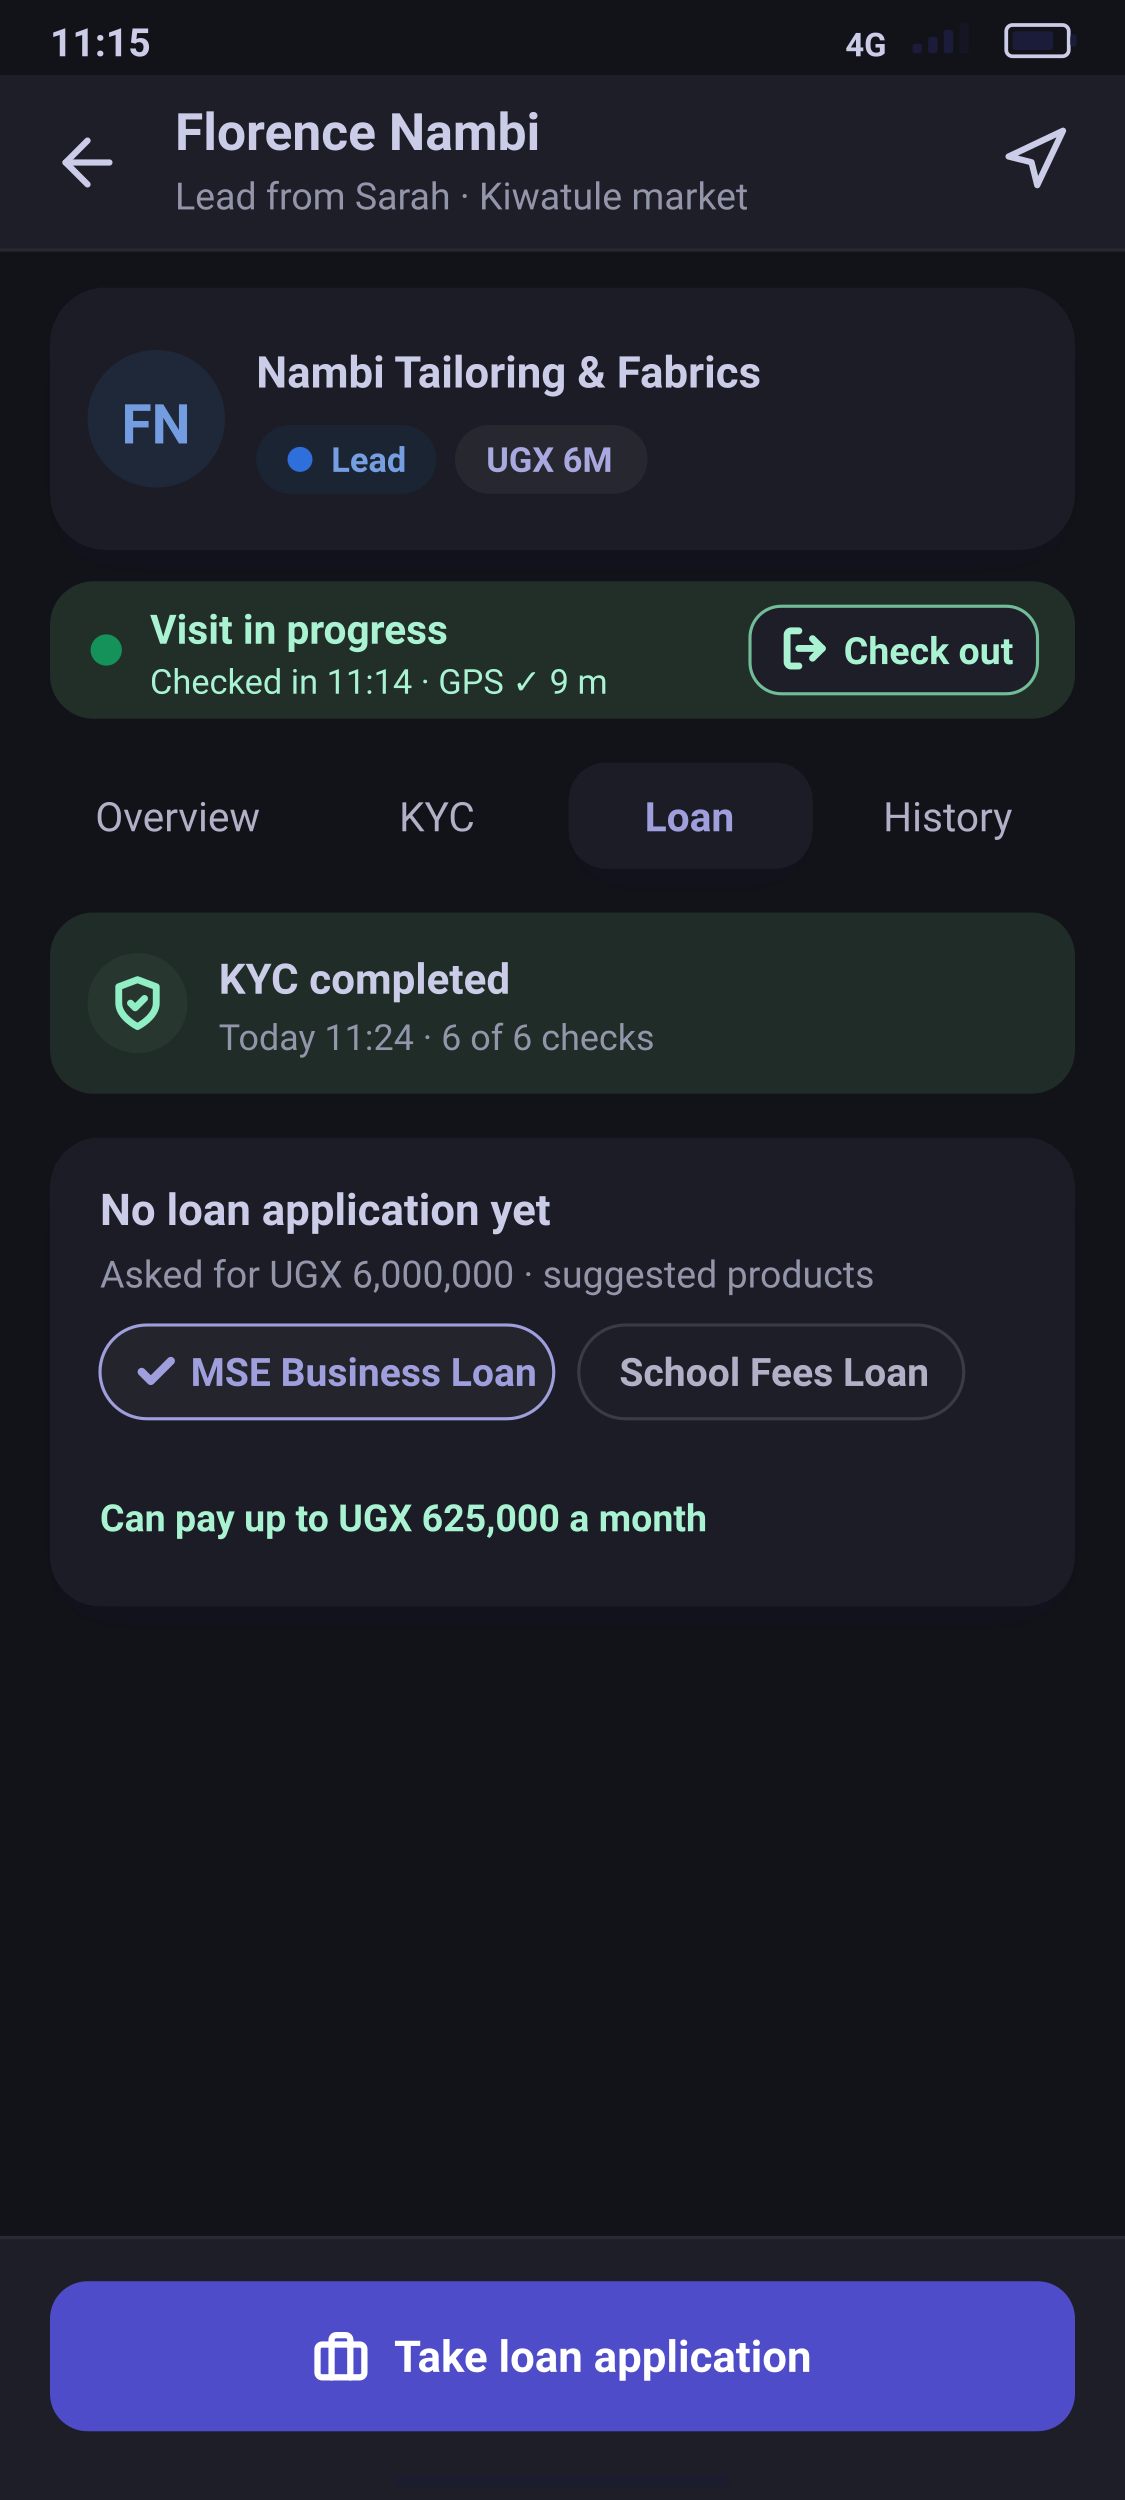
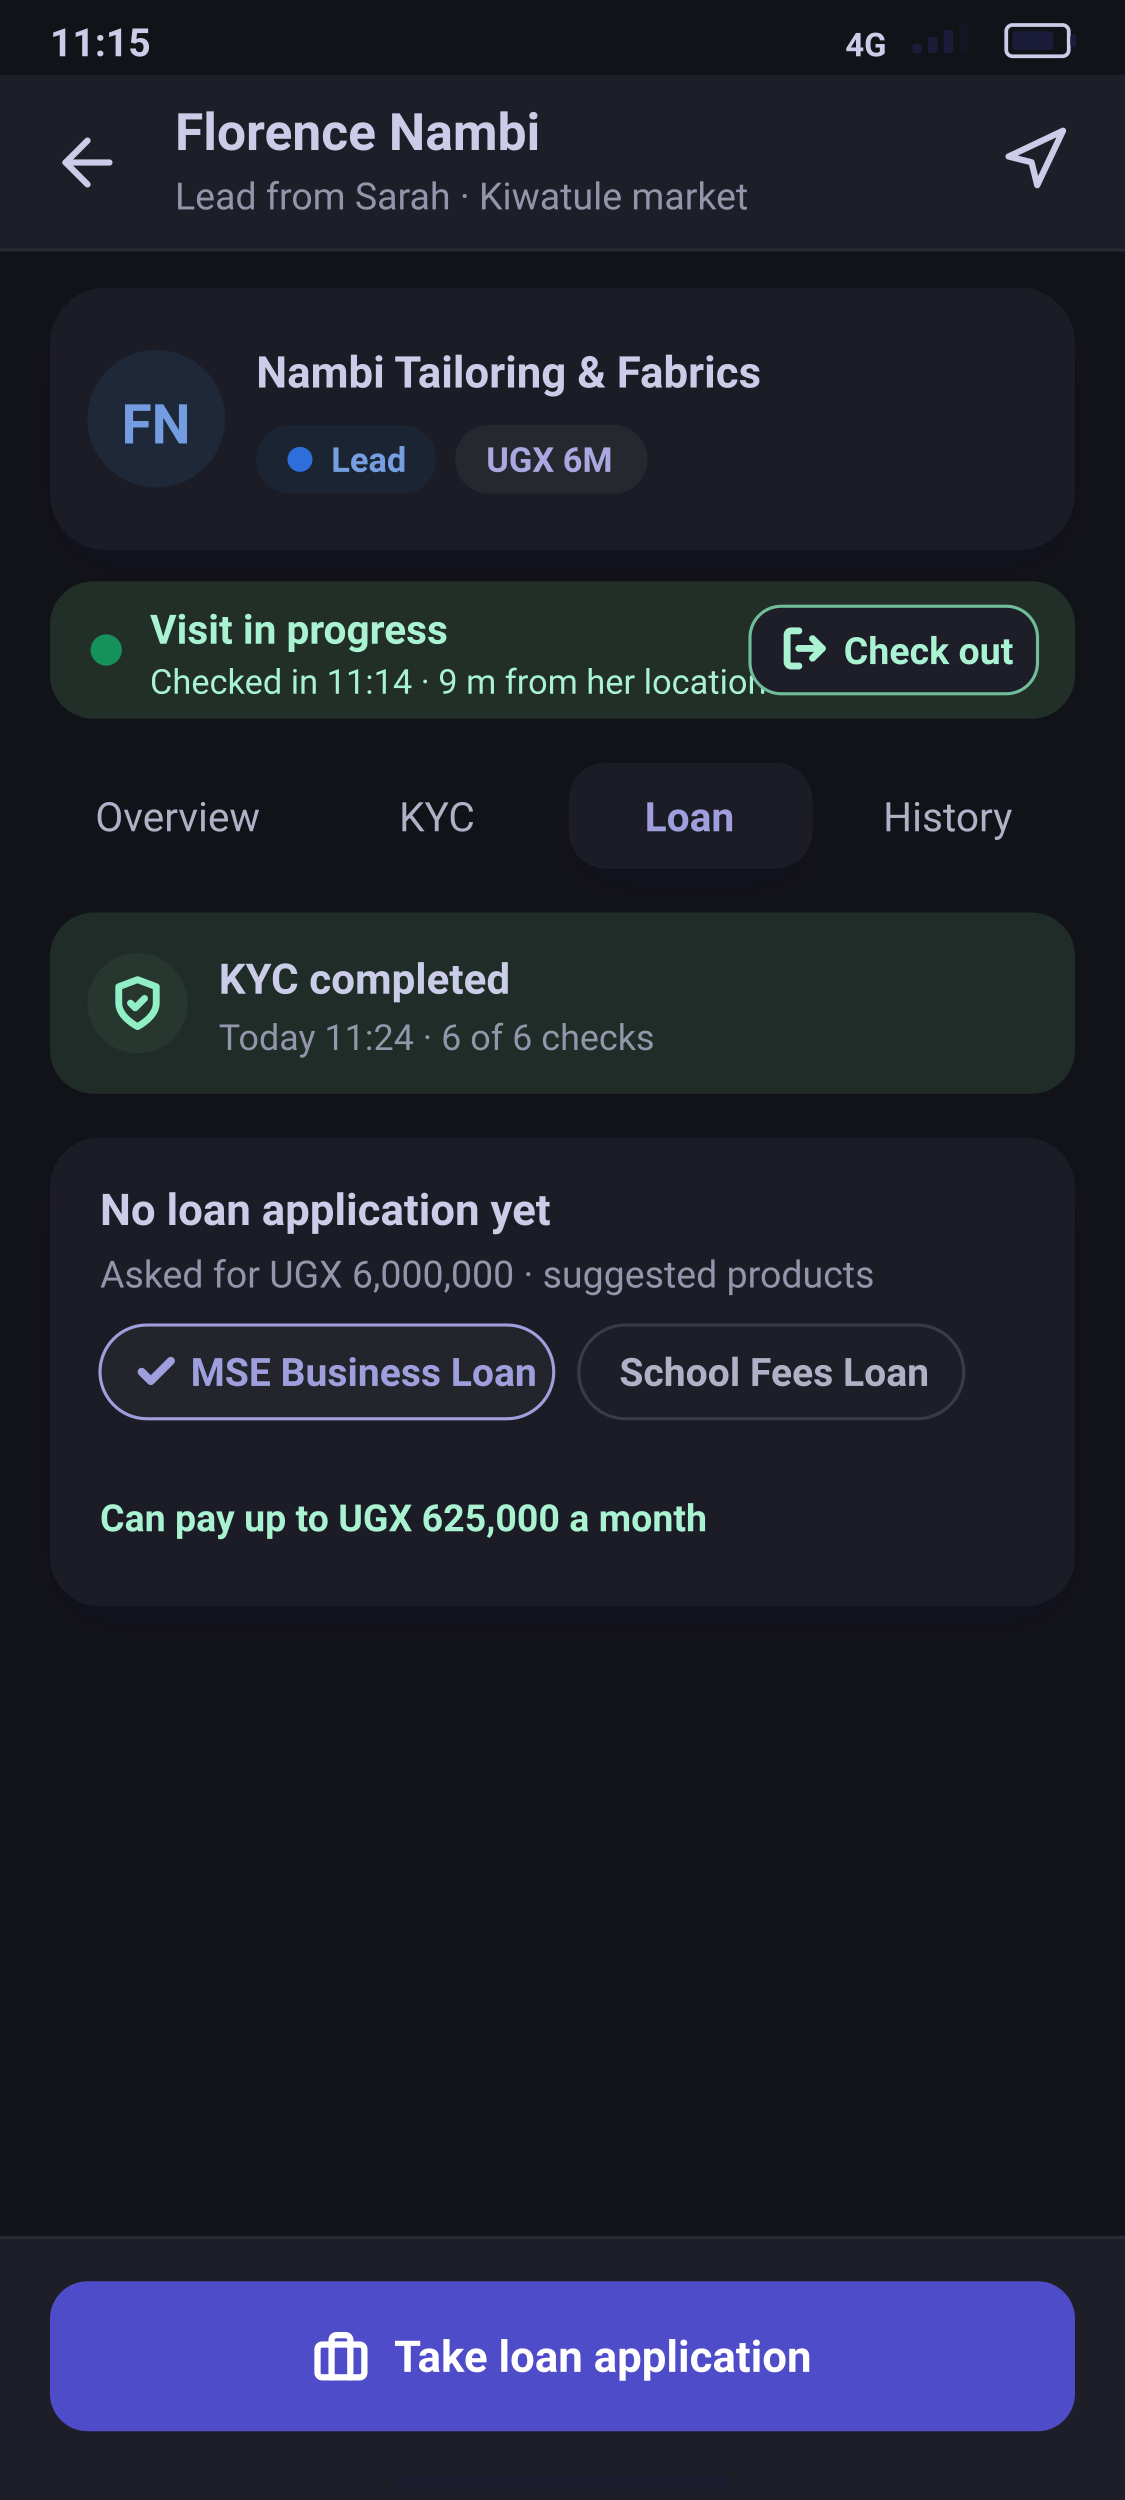
<svg xmlns="http://www.w3.org/2000/svg" width="360" height="800" viewBox="0 0 360 800">
  <defs>
    <filter id="soft" x="-20%" y="-20%" width="140%" height="170%">
      <feDropShadow dx="0" dy="6" stdDeviation="9" flood-color="#1B1C3A" flood-opacity="0.07" />
    </filter>
  </defs>
  <rect id="screen-background" x="0.0" y="0.0" width="360.0" height="800.0" fill="#121319" />
  <g id="status-bar">
    <text id="11-15" x="16.0" y="18.0" font-family="Segoe UI, Roboto, Helvetica Neue, Arial, sans-serif" font-size="12.5" font-weight="600" fill="#CBCCE7">11:15</text>
    <rect id="battery" x="322.0" y="8.0" width="20.0" height="10.0" rx="2" fill="none" stroke="#CBCCE7" stroke-width="1.2" />
    <rect x="324.0" y="10.0" width="13.0" height="6.0" rx="1" fill="#1B1C3A" />
    <rect x="342.5" y="11.0" width="2.0" height="4.0" rx="1" fill="#1B1C3A" />
    <rect id="signal-bar" x="292.0" y="14.0" width="3.0" height="3.0" rx="0.8" fill="#1B1C3A" fill-opacity="1" />
    <rect id="signal-bar-2" x="297.0" y="11.8" width="3.0" height="5.2" rx="0.8" fill="#1B1C3A" fill-opacity="1" />
    <rect id="signal-bar-3" x="302.0" y="9.6" width="3.0" height="7.4" rx="0.8" fill="#1B1C3A" fill-opacity="1" />
    <rect id="signal-bar-4" x="307.0" y="7.4" width="3.0" height="9.6" rx="0.8" fill="#1B1C3A" fill-opacity="0.3" />
    <text id="network" x="270.5" y="18.0" font-family="Segoe UI, Roboto, Helvetica Neue, Arial, sans-serif" font-size="10.5" font-weight="700" fill="#CBCCE7">4G</text>
  </g>
  <g id="app-bar">
    <rect id="app-bar-bg" x="0.0" y="24.0" width="360.0" height="56.0" fill="#1D1E27" />
    <line x1="0.0" y1="80.0" x2="360.0" y2="80.0" stroke="#282932" stroke-width="1" />
    <g id="icon-arrowleft" transform="translate(16.0 40.0) scale(1)">
      <path d="M19 12H5" fill="none" stroke="#CBCCE7" stroke-width="2.00" stroke-linecap="round" stroke-linejoin="round" />
      <path d="M12 19l-7-7 7-7" fill="none" stroke="#CBCCE7" stroke-width="2.00" stroke-linecap="round" stroke-linejoin="round" />
    </g>
    <text id="Florence-Nambi" x="56.0" y="48.0" font-family="Segoe UI, Roboto, Helvetica Neue, Arial, sans-serif" font-size="16.5" font-weight="600" fill="#CBCCE7">Florence Nambi</text>
    <text id="Lead-from-Sarah-Kiwatule-m" x="56.0" y="67.0" font-family="Segoe UI, Roboto, Helvetica Neue, Arial, sans-serif" font-size="12" font-weight="400" fill="#9396AA">Lead from Sarah · Kiwatule market</text>
  </g>
  <g id="icon-navigation" transform="translate(320.0 40.0) scale(0.9167)">
    <path d="M3 11l19-9-9 19-2-8z" fill="none" stroke="#CBCCE7" stroke-width="2.18" stroke-linecap="round" stroke-linejoin="round" />
  </g>
  <g id="client-header">
    <rect x="16.0" y="92.0" width="328.0" height="84.0" rx="18" fill="#1D1E27" filter="url(#soft)" />
    <g id="avatar-FN">
      <circle cx="50.0" cy="134.0" r="22.0" fill="#1E2838" />
      <text id="FN" x="38.9" y="141.9" font-family="Segoe UI, Roboto, Helvetica Neue, Arial, sans-serif" font-size="17.6" font-weight="600" fill="#749DE1">FN</text>
    </g>
    <text id="Nambi-Tailoring-Fabrics" x="82.0" y="124.0" font-family="Segoe UI, Roboto, Helvetica Neue, Arial, sans-serif" font-size="14" font-weight="700" fill="#CBCCE7">Nambi Tailoring &amp; Fabrics</text>
    <g id="chip-Lead">
      <rect x="82.0" y="136.0" width="57.6" height="22.0" rx="11.0" fill="#1A2433" />
      <circle cx="96.0" cy="147.0" r="4.0" fill="#2F6FDB" />
      <text id="Lead" x="106.0" y="151.0" font-family="Segoe UI, Roboto, Helvetica Neue, Arial, sans-serif" font-size="11" font-weight="600" fill="#769FE2">Lead</text>
    </g>
    <g id="chip-UGX-6M">
      <rect x="145.6" y="136.0" width="61.6" height="22.0" rx="11.0" fill="#272730" />
      <text id="UGX-6M" x="155.6" y="151.0" font-family="Segoe UI, Roboto, Helvetica Neue, Arial, sans-serif" font-size="11" font-weight="600" fill="#A9A8E0">UGX 6M</text>
    </g>
  </g>
  <g id="visit-bar">
    <rect x="16.0" y="186.0" width="328.0" height="44.0" rx="14" fill="#222F29" />
    <circle cx="34.0" cy="208.0" r="5.0" fill="#15925A" />
    <text id="Visit-in-progress" x="48.0" y="206.0" font-family="Segoe UI, Roboto, Helvetica Neue, Arial, sans-serif" font-size="13" font-weight="700" fill="#A9F3D2">Visit in progress</text>
-     <text id="Checked-in-11-14-GPS-9-m" x="48.0" y="222.0" font-family="Segoe UI, Roboto, Helvetica Neue, Arial, sans-serif" font-size="11" font-weight="400" fill="#A9F3D2">Checked in 11:14 · GPS ✓ 9 m</text>
+     <text id="Checked-in-11-14-9-m-from" x="48.0" y="222.0" font-family="Segoe UI, Roboto, Helvetica Neue, Arial, sans-serif" font-size="11" font-weight="400" fill="#A9F3D2">Checked in 11:14 · 9 m from her location ✓</text>
    <rect x="240.0" y="194.0" width="92.0" height="28.0" rx="10" fill="#1D1E27" stroke="#71BD9A" stroke-width="1" />
    <g id="icon-logout" transform="translate(250.0 200.0) scale(0.625)">
      <path d="M9 21H5a2 2 0 0 1-2-2V5a2 2 0 0 1 2-2h4" fill="none" stroke="#A9F3D2" stroke-width="3.52" stroke-linecap="round" stroke-linejoin="round" />
      <path d="M16 17l5-5-5-5" fill="none" stroke="#A9F3D2" stroke-width="3.52" stroke-linecap="round" stroke-linejoin="round" />
      <path d="M21 12H9" fill="none" stroke="#A9F3D2" stroke-width="3.52" stroke-linecap="round" stroke-linejoin="round" />
    </g>
    <text id="Check-out" x="270.0" y="212.5" font-family="Segoe UI, Roboto, Helvetica Neue, Arial, sans-serif" font-size="12" font-weight="700" fill="#A9F3D2">Check out</text>
  </g>
  <g id="tabs">
    <text id="Overview" x="30.5" y="266.0" font-family="Segoe UI, Roboto, Helvetica Neue, Arial, sans-serif" font-size="13" font-weight="400" fill="#B0B1C7">Overview</text>
    <text id="KYC" x="127.7" y="266.0" font-family="Segoe UI, Roboto, Helvetica Neue, Arial, sans-serif" font-size="13" font-weight="400" fill="#B0B1C7">KYC</text>
    <rect x="182.0" y="244.0" width="78.0" height="34.0" rx="12" fill="#1D1E27" filter="url(#soft)" />
    <text id="Loan" x="206.3" y="266.0" font-family="Segoe UI, Roboto, Helvetica Neue, Arial, sans-serif" font-size="13" font-weight="700" fill="#A09FDD">Loan</text>
    <text id="History" x="282.6" y="266.0" font-family="Segoe UI, Roboto, Helvetica Neue, Arial, sans-serif" font-size="13" font-weight="400" fill="#B0B1C7">History</text>
  </g>
  <g id="row-KYC-completed">
    <rect x="16.0" y="292.0" width="328.0" height="58.0" rx="14" fill="#202C27" />
    <circle cx="44.0" cy="321.0" r="16.0" fill="#273730" />
    <g id="icon-shield" transform="translate(35.0 312.0) scale(0.75)">
      <path d="M12 22s8-4 8-10V5l-8-3-8 3v7c0 6 8 10 8 10z" fill="none" stroke="#91EFC5" stroke-width="2.93" stroke-linecap="round" stroke-linejoin="round" />
      <path d="M9 12l2 2 4-4" fill="none" stroke="#91EFC5" stroke-width="2.93" stroke-linecap="round" stroke-linejoin="round" />
    </g>
    <text id="KYC-completed" x="70.0" y="318.0" font-family="Segoe UI, Roboto, Helvetica Neue, Arial, sans-serif" font-size="13.5" font-weight="600" fill="#CBCCE7">KYC completed</text>
    <text id="Today-11-24-6-of-6-checks" x="70.0" y="336.0" font-family="Segoe UI, Roboto, Helvetica Neue, Arial, sans-serif" font-size="11.5" font-weight="400" fill="#9396AA">Today 11:24 · 6 of 6 checks</text>
  </g>
  <g id="loan-start">
    <rect x="16.0" y="364.0" width="328.0" height="150.0" rx="16" fill="#1D1E27" filter="url(#soft)" />
    <text id="No-loan-application-yet" x="32.0" y="392.0" font-family="Segoe UI, Roboto, Helvetica Neue, Arial, sans-serif" font-size="14" font-weight="700" fill="#CBCCE7">No loan application yet</text>
    <text id="Asked-for-UGX-6-000-000-su" x="32.0" y="412.0" font-family="Segoe UI, Roboto, Helvetica Neue, Arial, sans-serif" font-size="12" font-weight="400" fill="#9396AA">Asked for UGX 6,000,000 · suggested products</text>
    <g id="pill-MSE-Business-Loan">
      <rect x="32.0" y="424.0" width="145.2" height="30.0" rx="15.0" fill="#24242D" stroke="#A09FDD" stroke-width="1" />
      <g id="icon-check" transform="translate(43.0 432.0) scale(0.5833)">
        <path d="M20 6L9 17l-5-5" fill="none" stroke="#A09FDD" stroke-width="4.46" stroke-linecap="round" stroke-linejoin="round" />
      </g>
      <text id="MSE-Business-Loan" x="61.0" y="443.5" font-family="Segoe UI, Roboto, Helvetica Neue, Arial, sans-serif" font-size="12.5" font-weight="600" fill="#A09FDD">MSE Business Loan</text>
    </g>
    <g id="pill-School-Fees-Loan">
      <rect x="185.2" y="424.0" width="123.2" height="30.0" rx="15.0" fill="#1D1E27" stroke="#393B45" stroke-width="1" />
      <text id="School-Fees-Loan" x="198.2" y="443.5" font-family="Segoe UI, Roboto, Helvetica Neue, Arial, sans-serif" font-size="12.5" font-weight="600" fill="#B0B1C7">School Fees Loan</text>
    </g>
    <text id="Can-pay-up-to-UGX-625-000-a" x="32.0" y="490.0" font-family="Segoe UI, Roboto, Helvetica Neue, Arial, sans-serif" font-size="12" font-weight="600" fill="#A9F3D2">Can pay up to UGX 625,000 a month</text>
  </g>
  <g id="footer">
    <rect x="0.0" y="716.0" width="360.0" height="84.0" fill="#1D1E27" />
    <line x1="0.0" y1="716.0" x2="360.0" y2="716.0" stroke="#282932" stroke-width="1" />
    <g id="button-Take-loan-application">
      <rect x="16.0" y="730.0" width="328.0" height="48.0" rx="12" fill="#4F4CC9" />
      <g id="icon-briefcase" transform="translate(100.1 745.0) scale(0.75)">
        <path d="M4 7h16a2 2 0 0 1 2 2v10a2 2 0 0 1-2 2H4a2 2 0 0 1-2-2V9a2 2 0 0 1 2-2z" fill="none" stroke="#FFFFFF" stroke-width="2.67" stroke-linecap="round" stroke-linejoin="round" />
        <path d="M16 21V5a2 2 0 0 0-2-2h-4a2 2 0 0 0-2 2v16" fill="none" stroke="#FFFFFF" stroke-width="2.67" stroke-linecap="round" stroke-linejoin="round" />
      </g>
      <text id="Take-loan-application" x="126.1" y="759.0" font-family="Segoe UI, Roboto, Helvetica Neue, Arial, sans-serif" font-size="14" font-weight="600" fill="#FFFFFF">Take loan application</text>
    </g>
  </g>
  <rect id="gesture-bar" x="126.0" y="792.0" width="108.0" height="4.0" rx="2" fill="#1B1C3A" fill-opacity="0.45" />
</svg>
